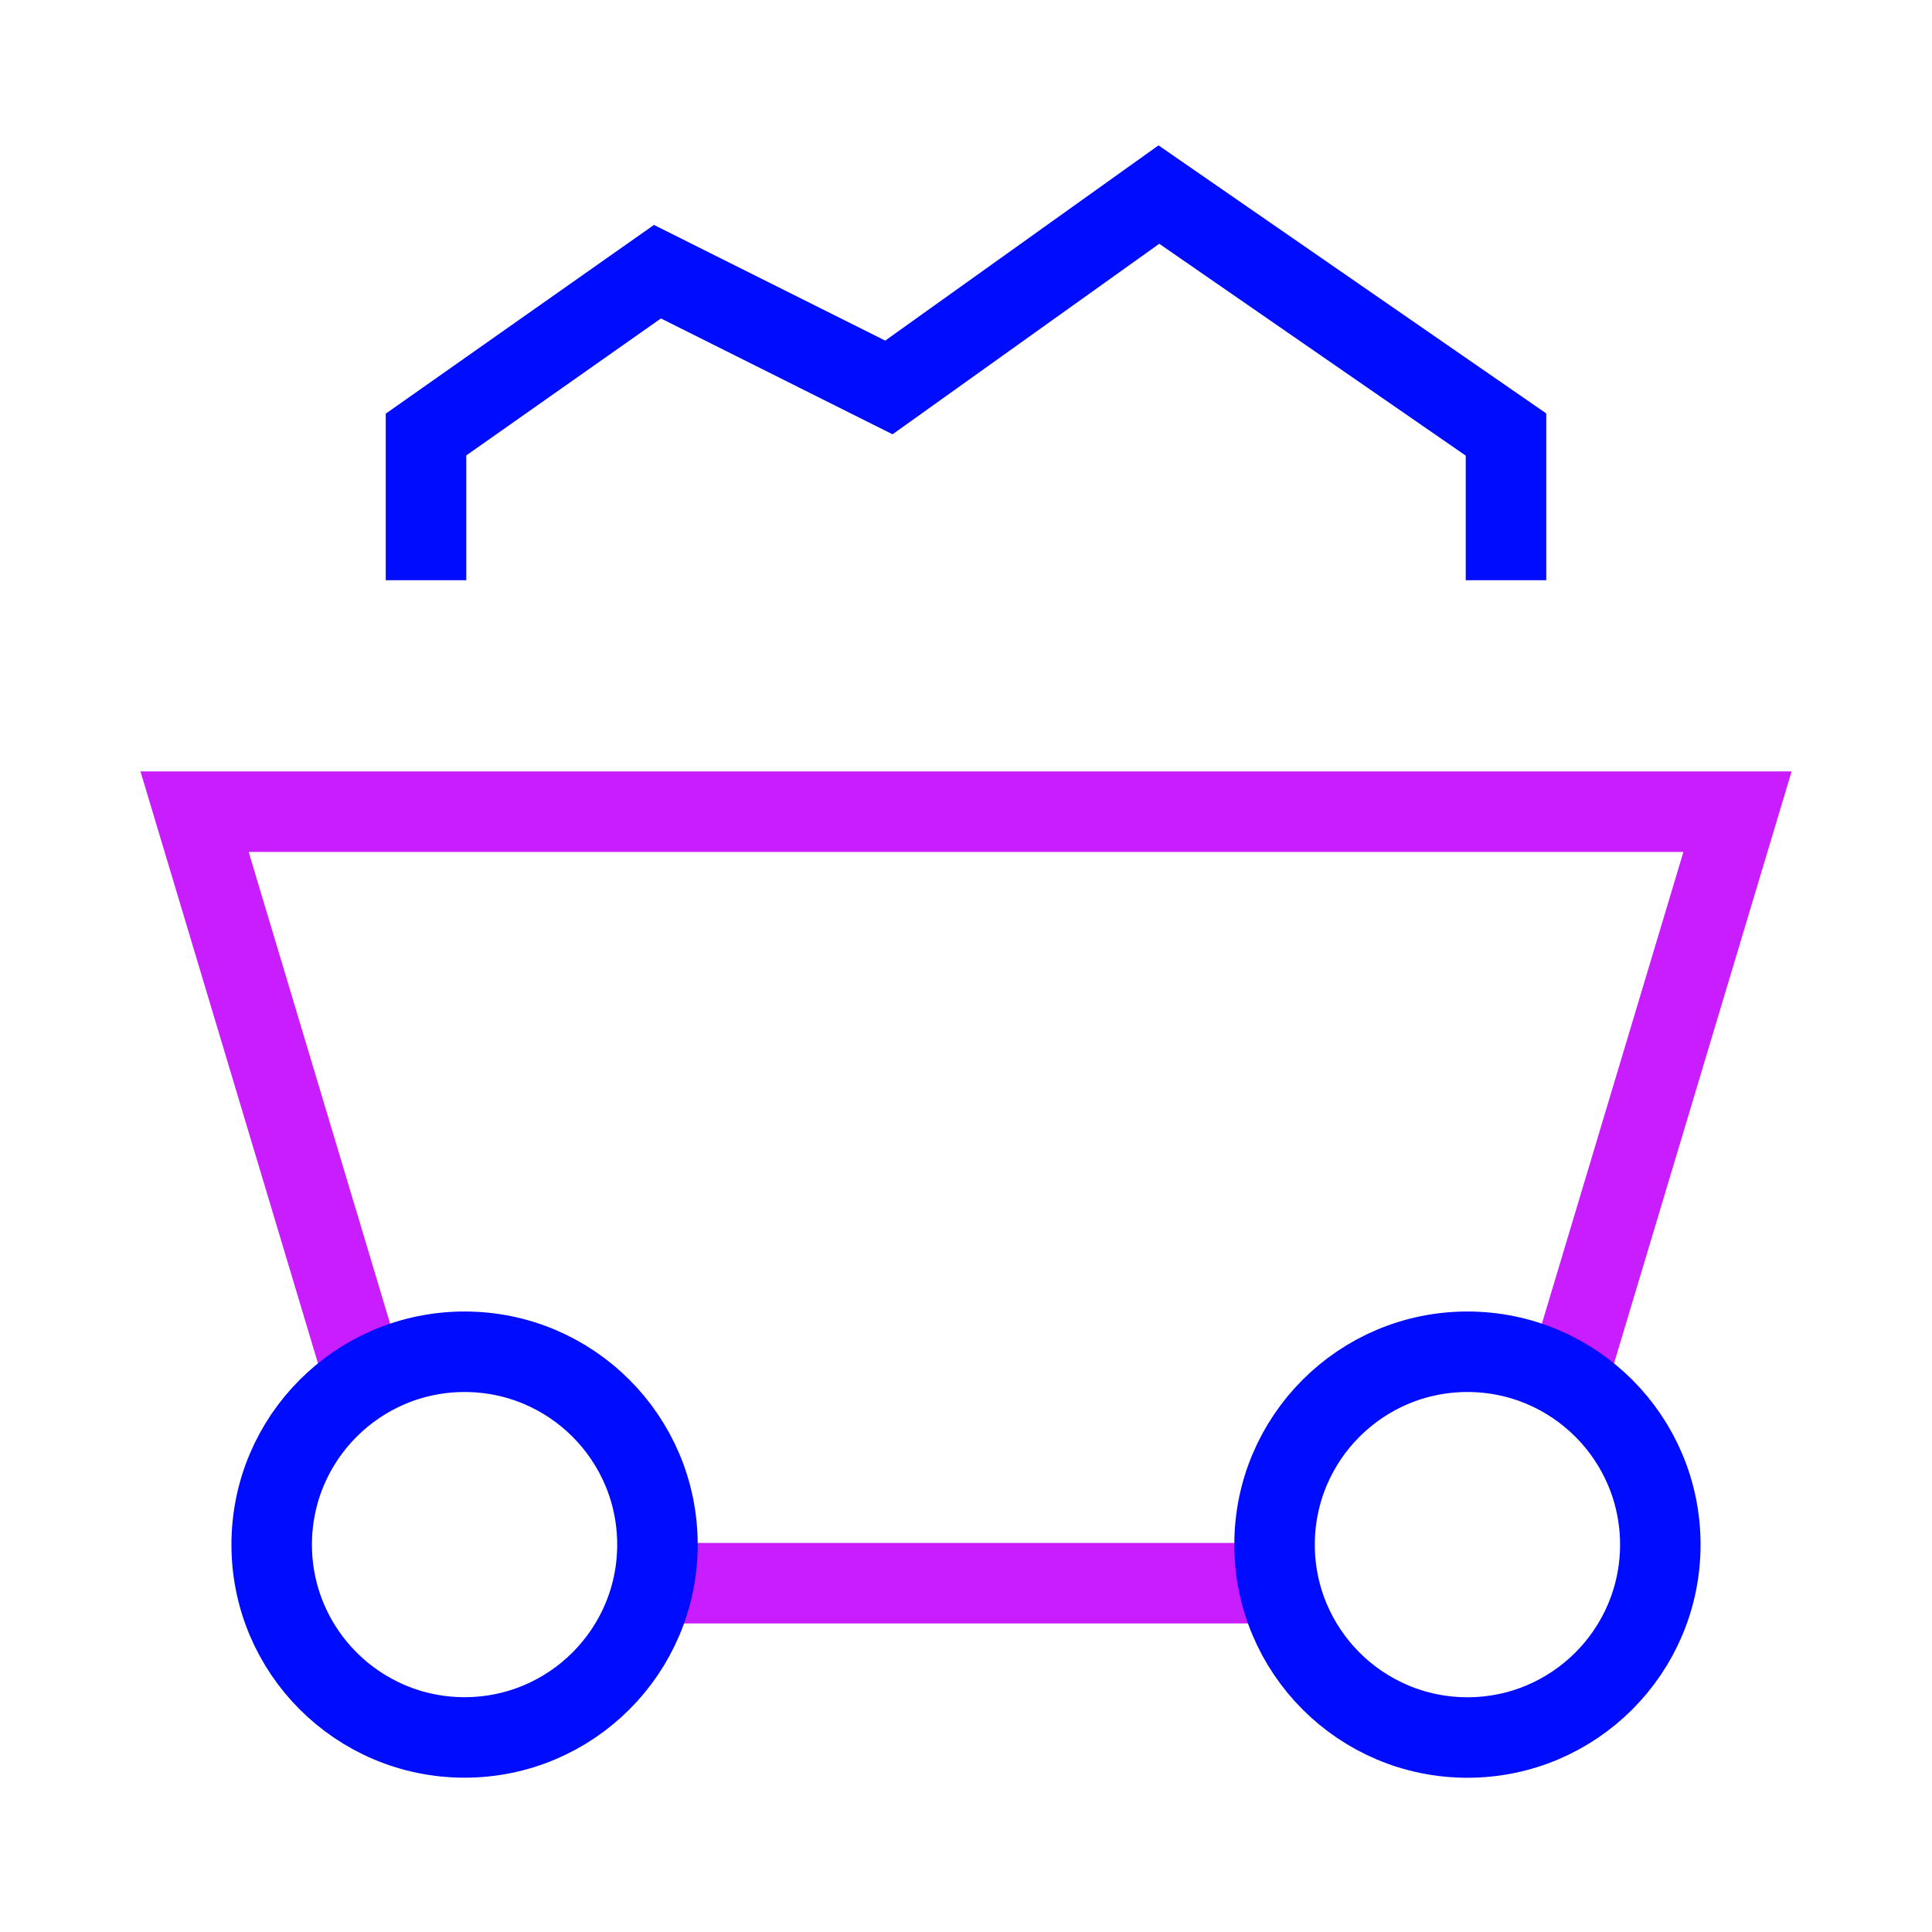
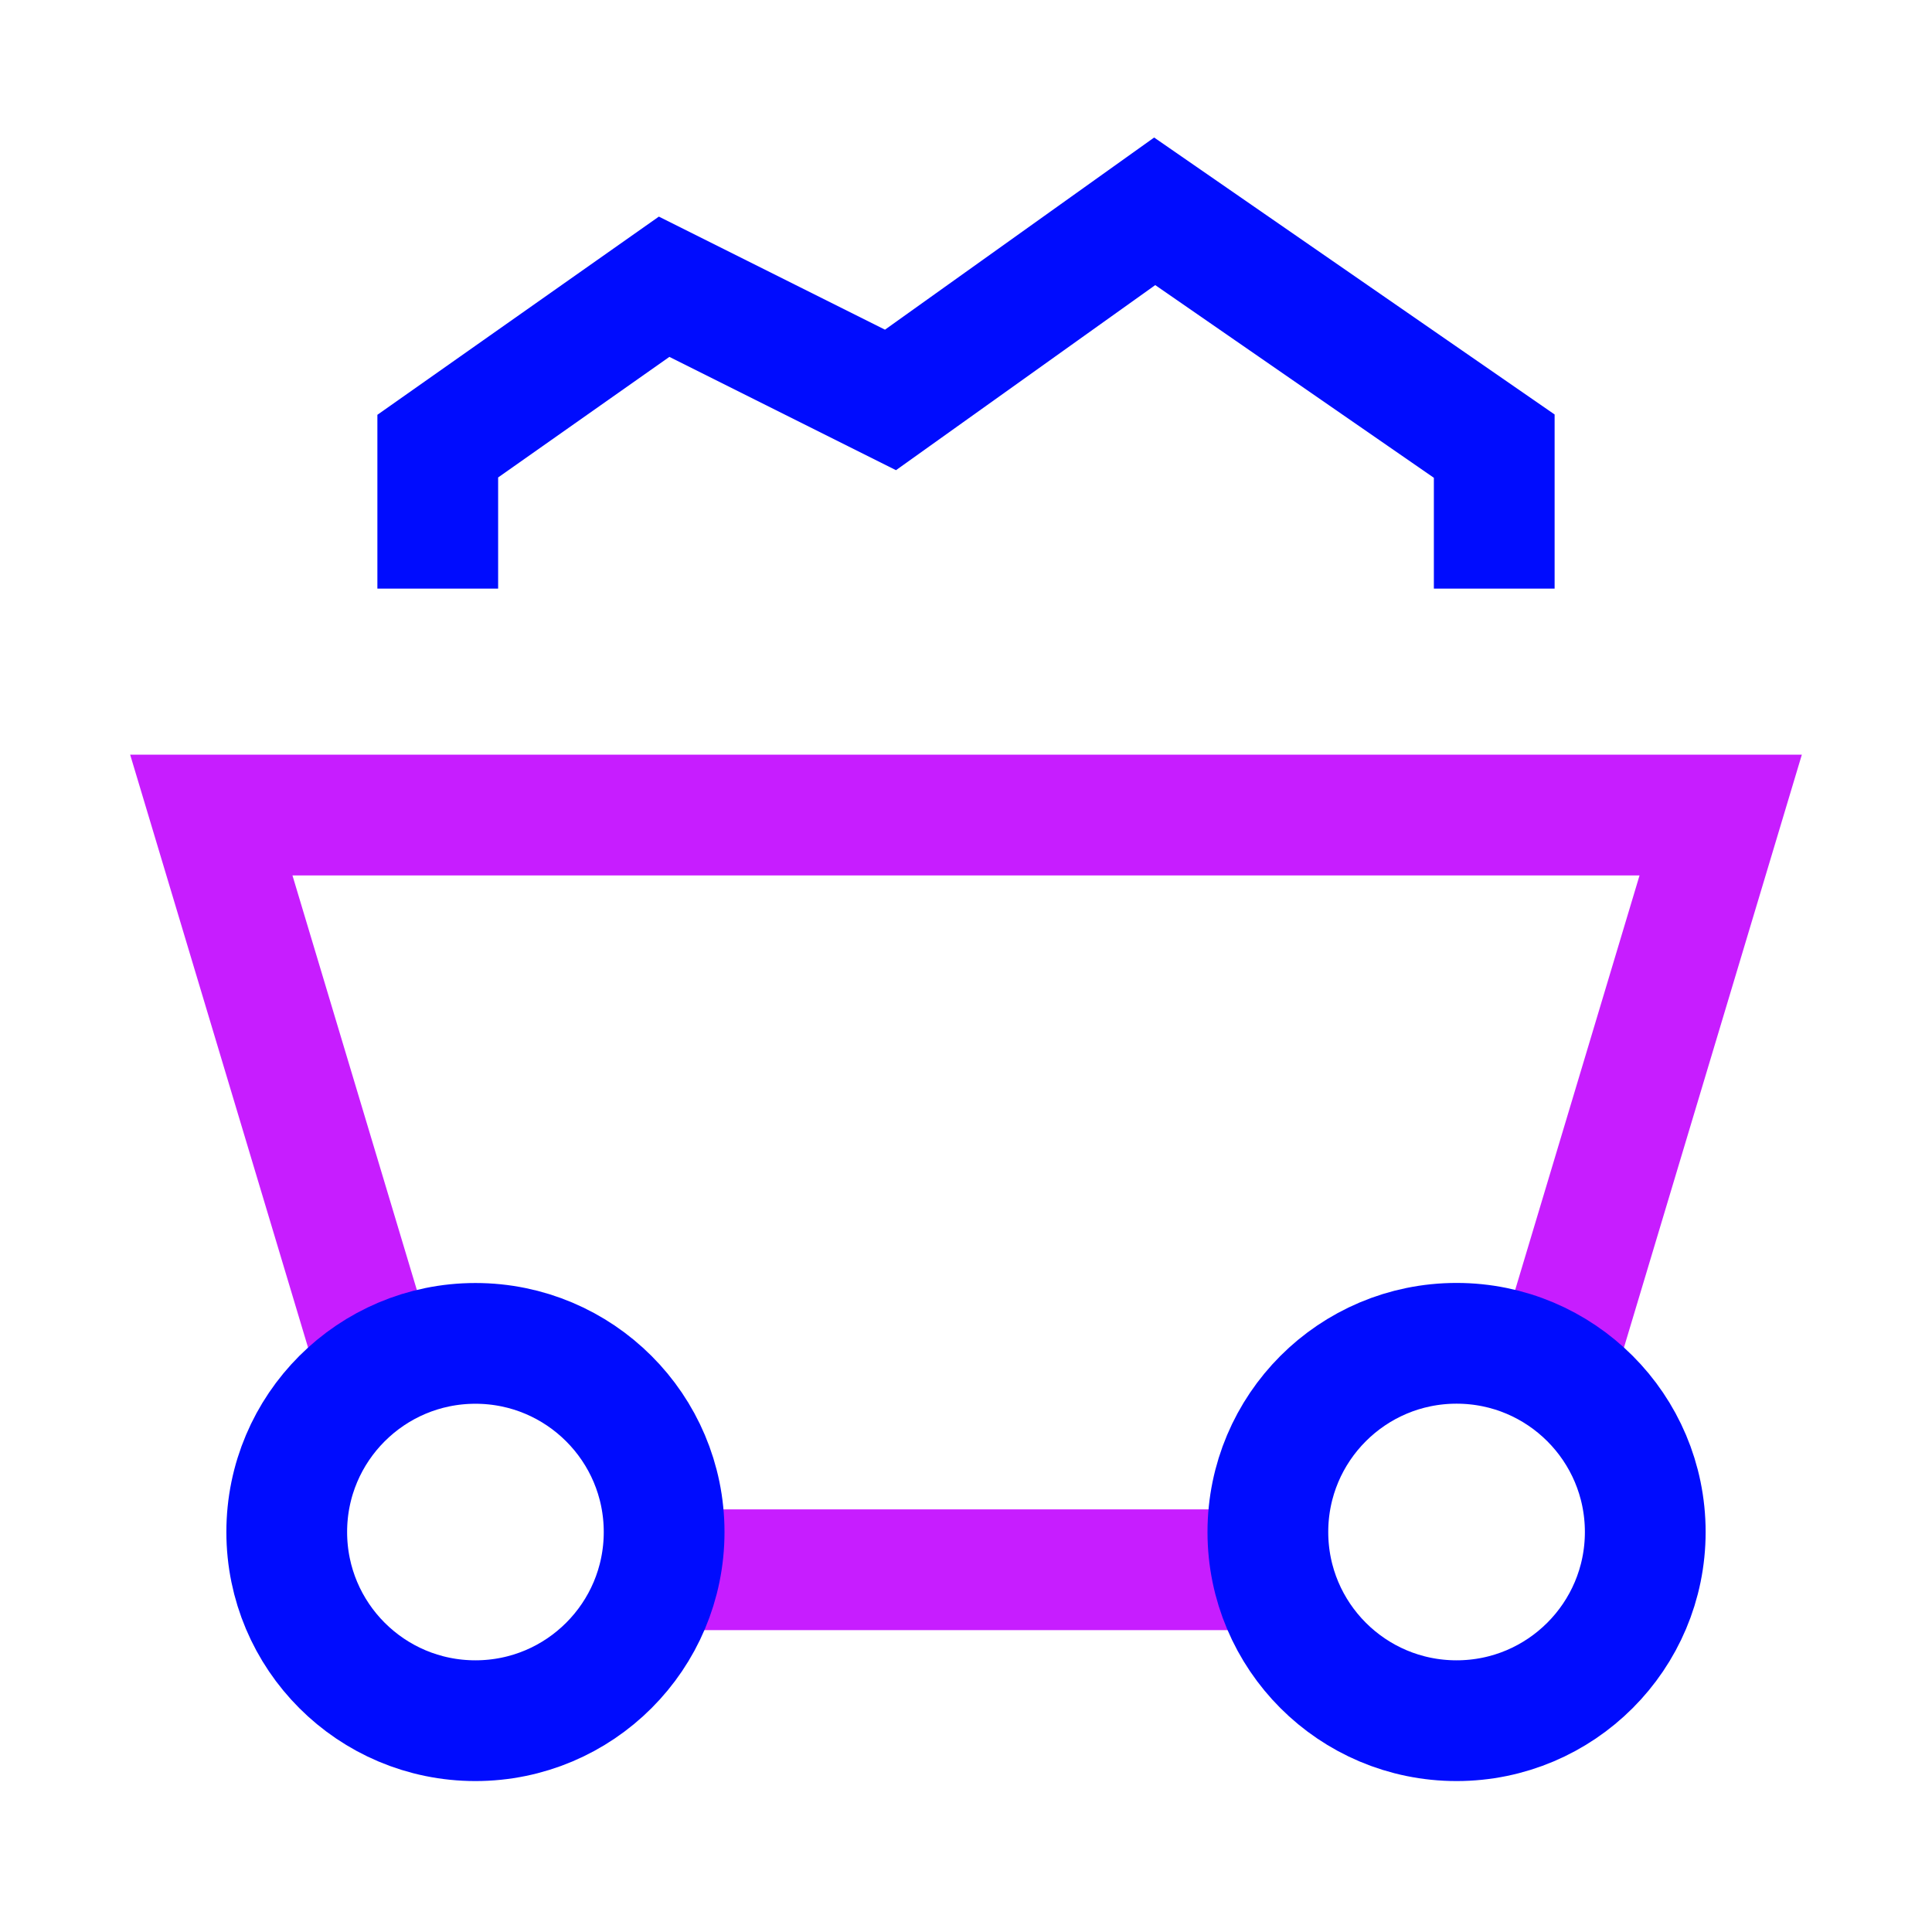
- <svg xmlns="http://www.w3.org/2000/svg" fill="none" viewBox="-0.5 -0.5 24 24" id="Mine-Cart-2--Streamline-Sharp-Neon">
+ <svg xmlns="http://www.w3.org/2000/svg" fill="none" viewBox="-0.75 -0.75 24 24" id="Mine-Cart-2--Streamline-Sharp-Neon">
  <g id="mine-cart-2--outdoor-construction-cart-travel-places">
-     <path id="Vector" stroke="#c71dff" d="M4.032 16.636 1.917 9.583h19.167l-2.116 7.053" stroke-width="1" />
-     <path id="Vector_2" stroke="#c71dff" d="M7.619 19.167H15.381" stroke-width="1" />
-     <path id="Ellipse 1176" stroke="#000cfe" d="M7.667 18.688C7.667 20.011 6.594 21.083 5.271 21.083S2.875 20.011 2.875 18.688 3.948 16.292 5.271 16.292 7.667 17.364 7.667 18.688Z" stroke-width="1" />
-     <path id="Ellipse 1177" stroke="#000cfe" d="M20.125 18.688c0 1.323 -1.073 2.396 -2.396 2.396S15.333 20.011 15.333 18.688s1.073 -2.396 2.396 -2.396 2.396 1.073 2.396 2.396Z" stroke-width="1" />
-     <path id="Vector 3452" stroke="#000cfe" d="M4.792 6.708V4.898L7.667 2.875l2.875 1.438L13.896 1.917 18.208 4.898V6.708" stroke-width="1" />
+     <path id="Vector" stroke="#c71dff" d="M3.945 16.274 1.875 9.375h18.75l-2.07 6.899" stroke-width="1.5" />
+     <path id="Vector_2" stroke="#c71dff" d="M7.453 18.75H15.047" stroke-width="1.5" />
+     <path id="Ellipse 1176" stroke="#000cfe" d="M7.5 18.281C7.5 19.576 6.451 20.625 5.156 20.625S2.812 19.576 2.812 18.281 3.862 15.938 5.156 15.938 7.5 16.987 7.5 18.281Z" stroke-width="1.5" />
+     <path id="Ellipse 1177" stroke="#000cfe" d="M19.688 18.281c0 1.294 -1.049 2.344 -2.344 2.344S15 19.576 15 18.281s1.049 -2.344 2.344 -2.344 2.344 1.049 2.344 2.344Z" stroke-width="1.5" />
+     <path id="Vector 3452" stroke="#000cfe" d="M4.688 6.562V4.792L7.5 2.812l2.812 1.406L13.594 1.875 17.812 4.792V6.562" stroke-width="1.5" />
  </g>
</svg>
